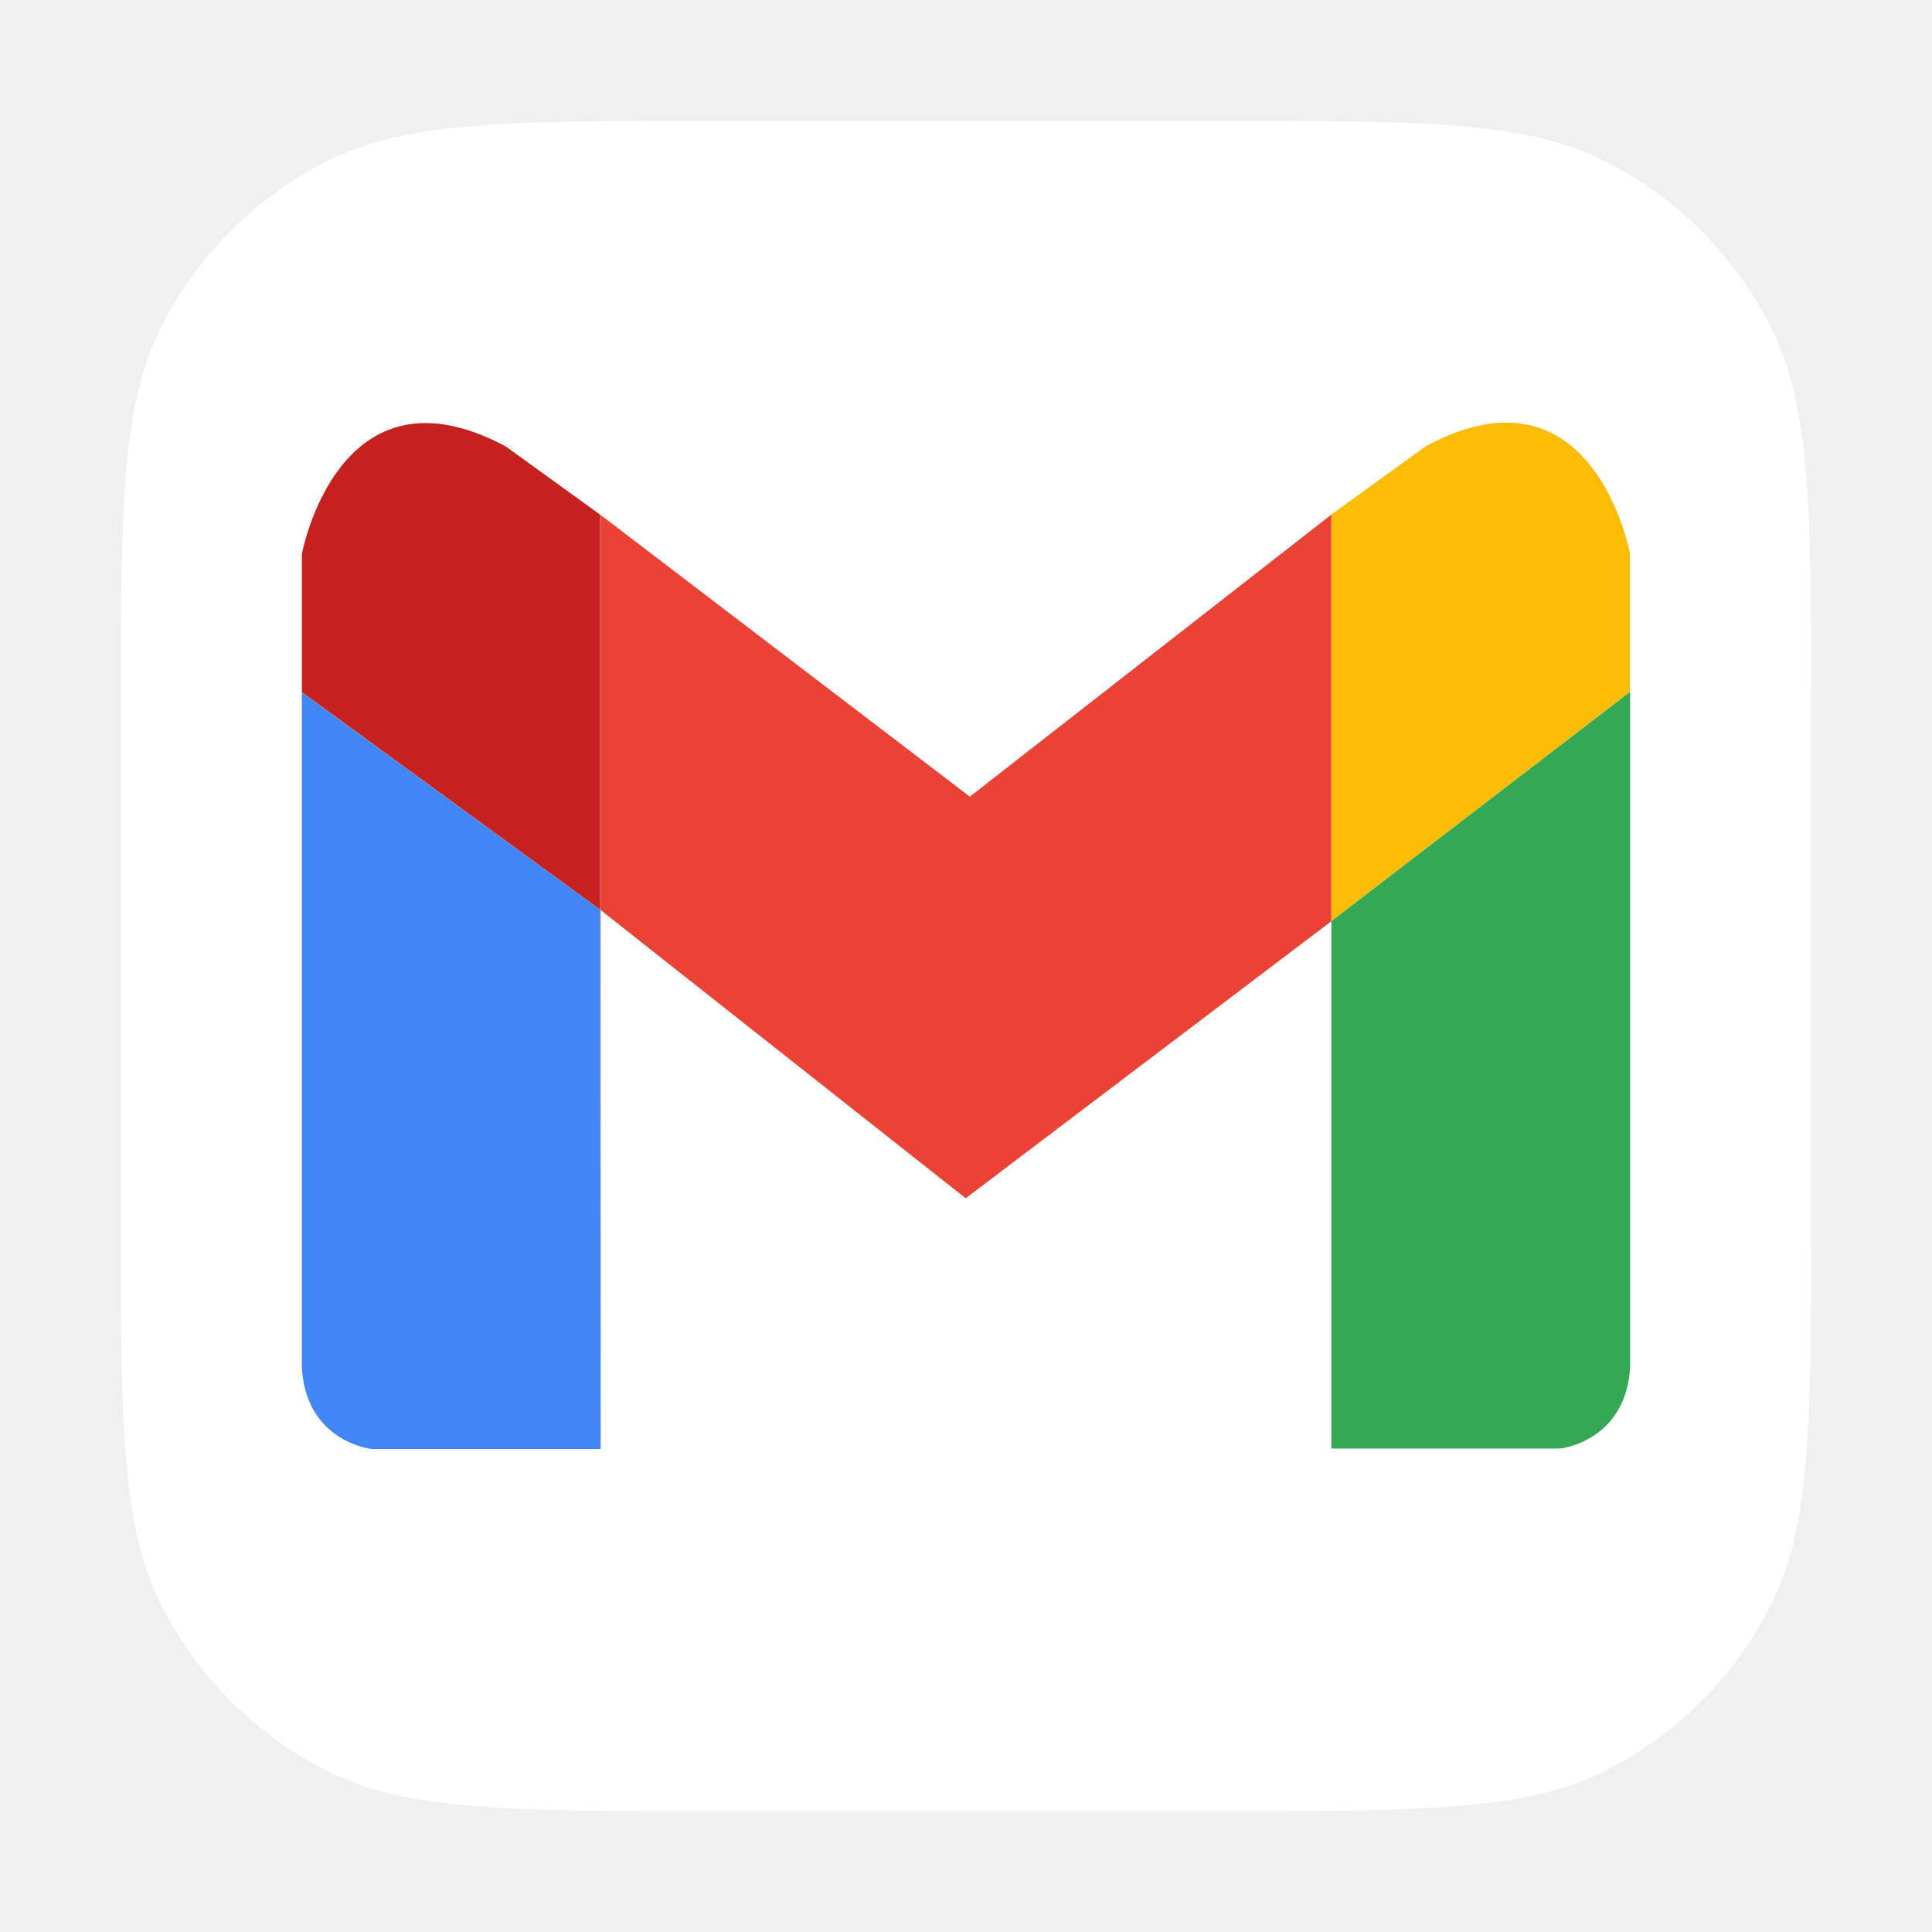
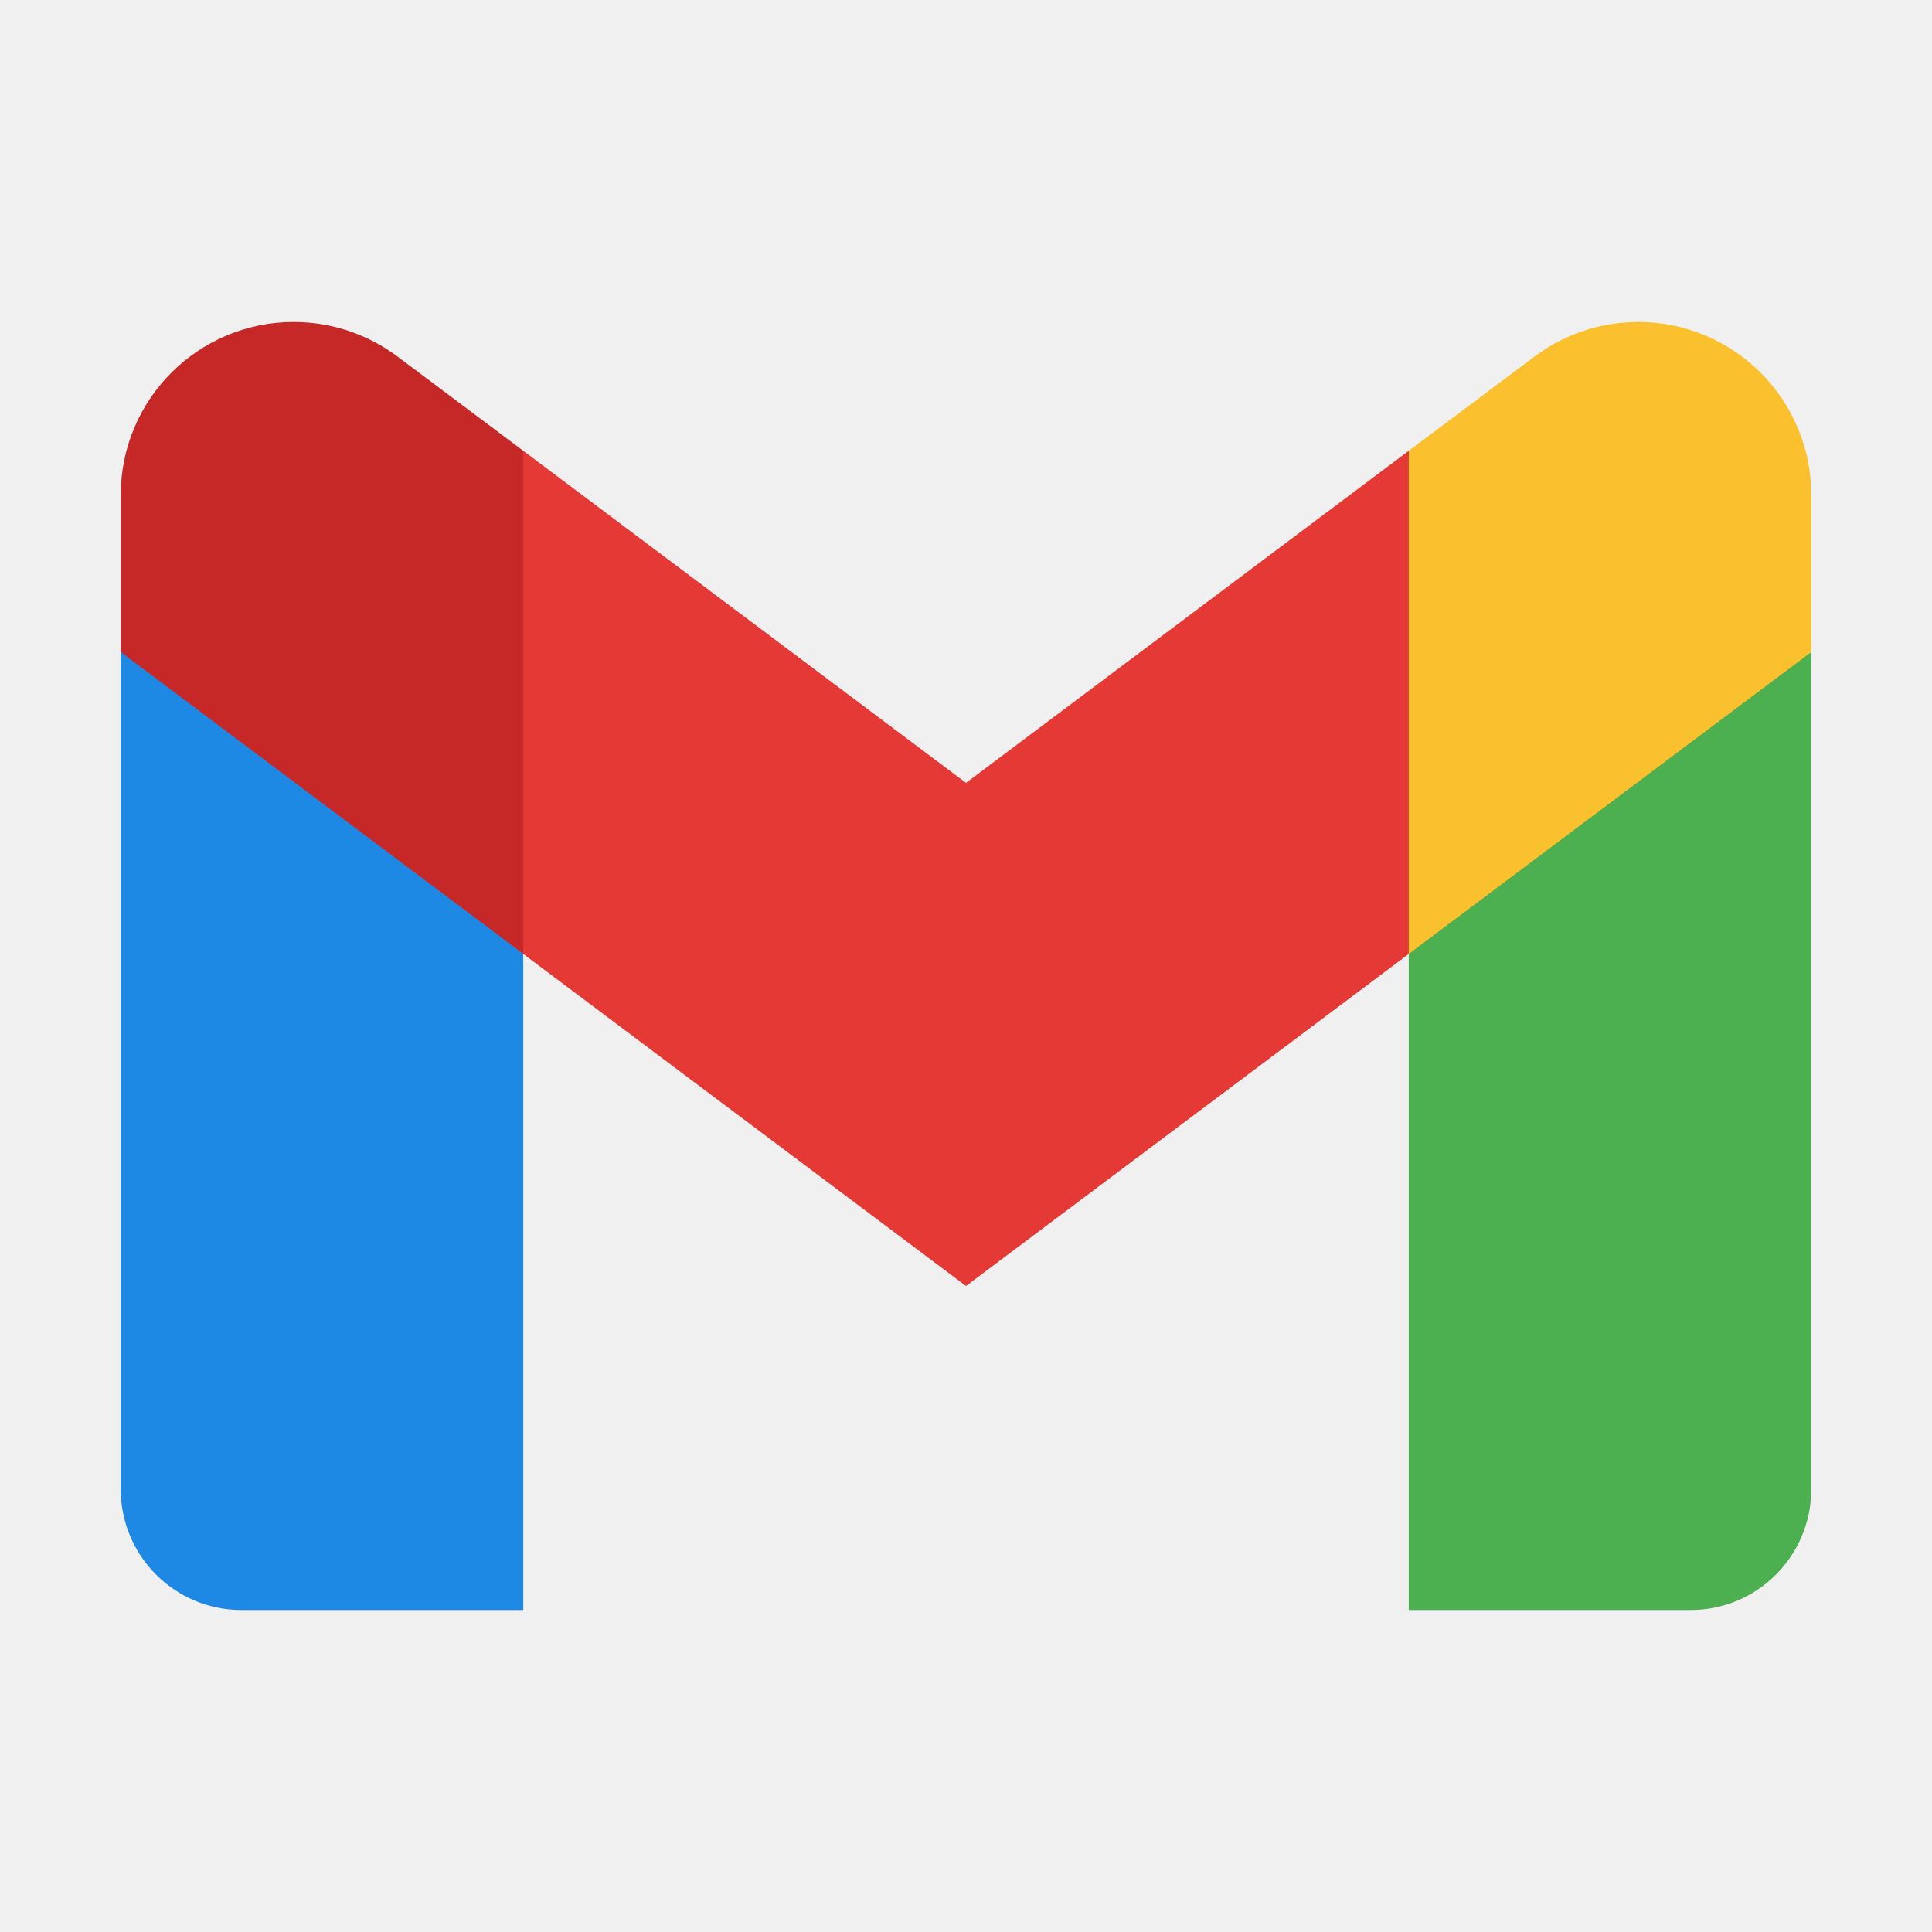
- <svg xmlns="http://www.w3.org/2000/svg" width="800px" height="800px" viewBox="0 0 32 32" fill="none">
-   <path d="M2 11.956C2 8.471 2 6.728 2.678 5.397C3.275 4.227 4.227 3.275 5.397 2.678C6.728 2 8.471 2 11.956 2H20.044C23.529 2 25.272 2 26.603 2.678C27.773 3.275 28.725 4.227 29.322 5.397C30 6.728 30 8.471 30 11.956V20.044C30 23.529 30 25.272 29.322 26.603C28.725 27.773 27.773 28.725 26.603 29.322C25.272 30 23.529 30 20.044 30H11.956C8.471 30 6.728 30 5.397 29.322C4.227 28.725 3.275 27.773 2.678 26.603C2 25.272 2 23.529 2 20.044V11.956Z" fill="white" />
-   <path d="M22.052 8.523L16.064 13.195L9.94 8.523V8.524L9.948 8.531V15.073L15.995 19.847L22.052 15.258V8.523Z" fill="#EA4335" />
-   <path d="M23.623 7.386L22.051 8.523V15.258L26.998 11.459V9.171C26.998 9.171 26.398 5.903 23.623 7.386Z" fill="#FBBC05" />
-   <path d="M22.051 15.258V23.992H25.843C25.843 23.992 26.922 23.881 27 22.651V11.459L22.051 15.258Z" fill="#34A853" />
-   <path d="M9.948 24V15.073L9.94 15.067L9.948 24Z" fill="#C5221F" />
-   <path d="M9.94 8.524L8.376 7.394C5.602 5.91 5 9.177 5 9.177V11.465L9.94 15.067V8.524Z" fill="#C5221F" />
-   <path d="M9.94 8.524V15.067L9.948 15.073V8.531L9.94 8.524Z" fill="#C5221F" />
-   <path d="M5 11.467V22.659C5.076 23.89 6.157 24 6.157 24H9.949L9.94 15.067L5 11.467Z" fill="#4285F4" />
+ <svg xmlns="http://www.w3.org/2000/svg" viewBox="0 0 48 48" width="96px" height="96px">
+   <path fill="#4caf50" d="M45,16.2l-5,2.75l-5,4.75L35,40h7c1.657,0,3-1.343,3-3V16.2z" />
+   <path fill="#1e88e5" d="M3,16.2l3.614,1.71L13,23.7V40H6c-1.657,0-3-1.343-3-3V16.2z" />
+   <polygon fill="#e53935" points="35,11.2 24,19.45 13,11.2 12,17 13,23.7 24,31.95 35,23.7 36,17" />
+   <path fill="#c62828" d="M3,12.298V16.2l10,7.5V11.2L9.876,8.859C9.132,8.301,8.228,8,7.298,8h0C4.924,8,3,9.924,3,12.298z" />
+   <path fill="#fbc02d" d="M45,12.298V16.2l-10,7.5V11.2l3.124-2.341C38.868,8.301,39.772,8,40.702,8h0 C43.076,8,45,9.924,45,12.298z" />
</svg>
